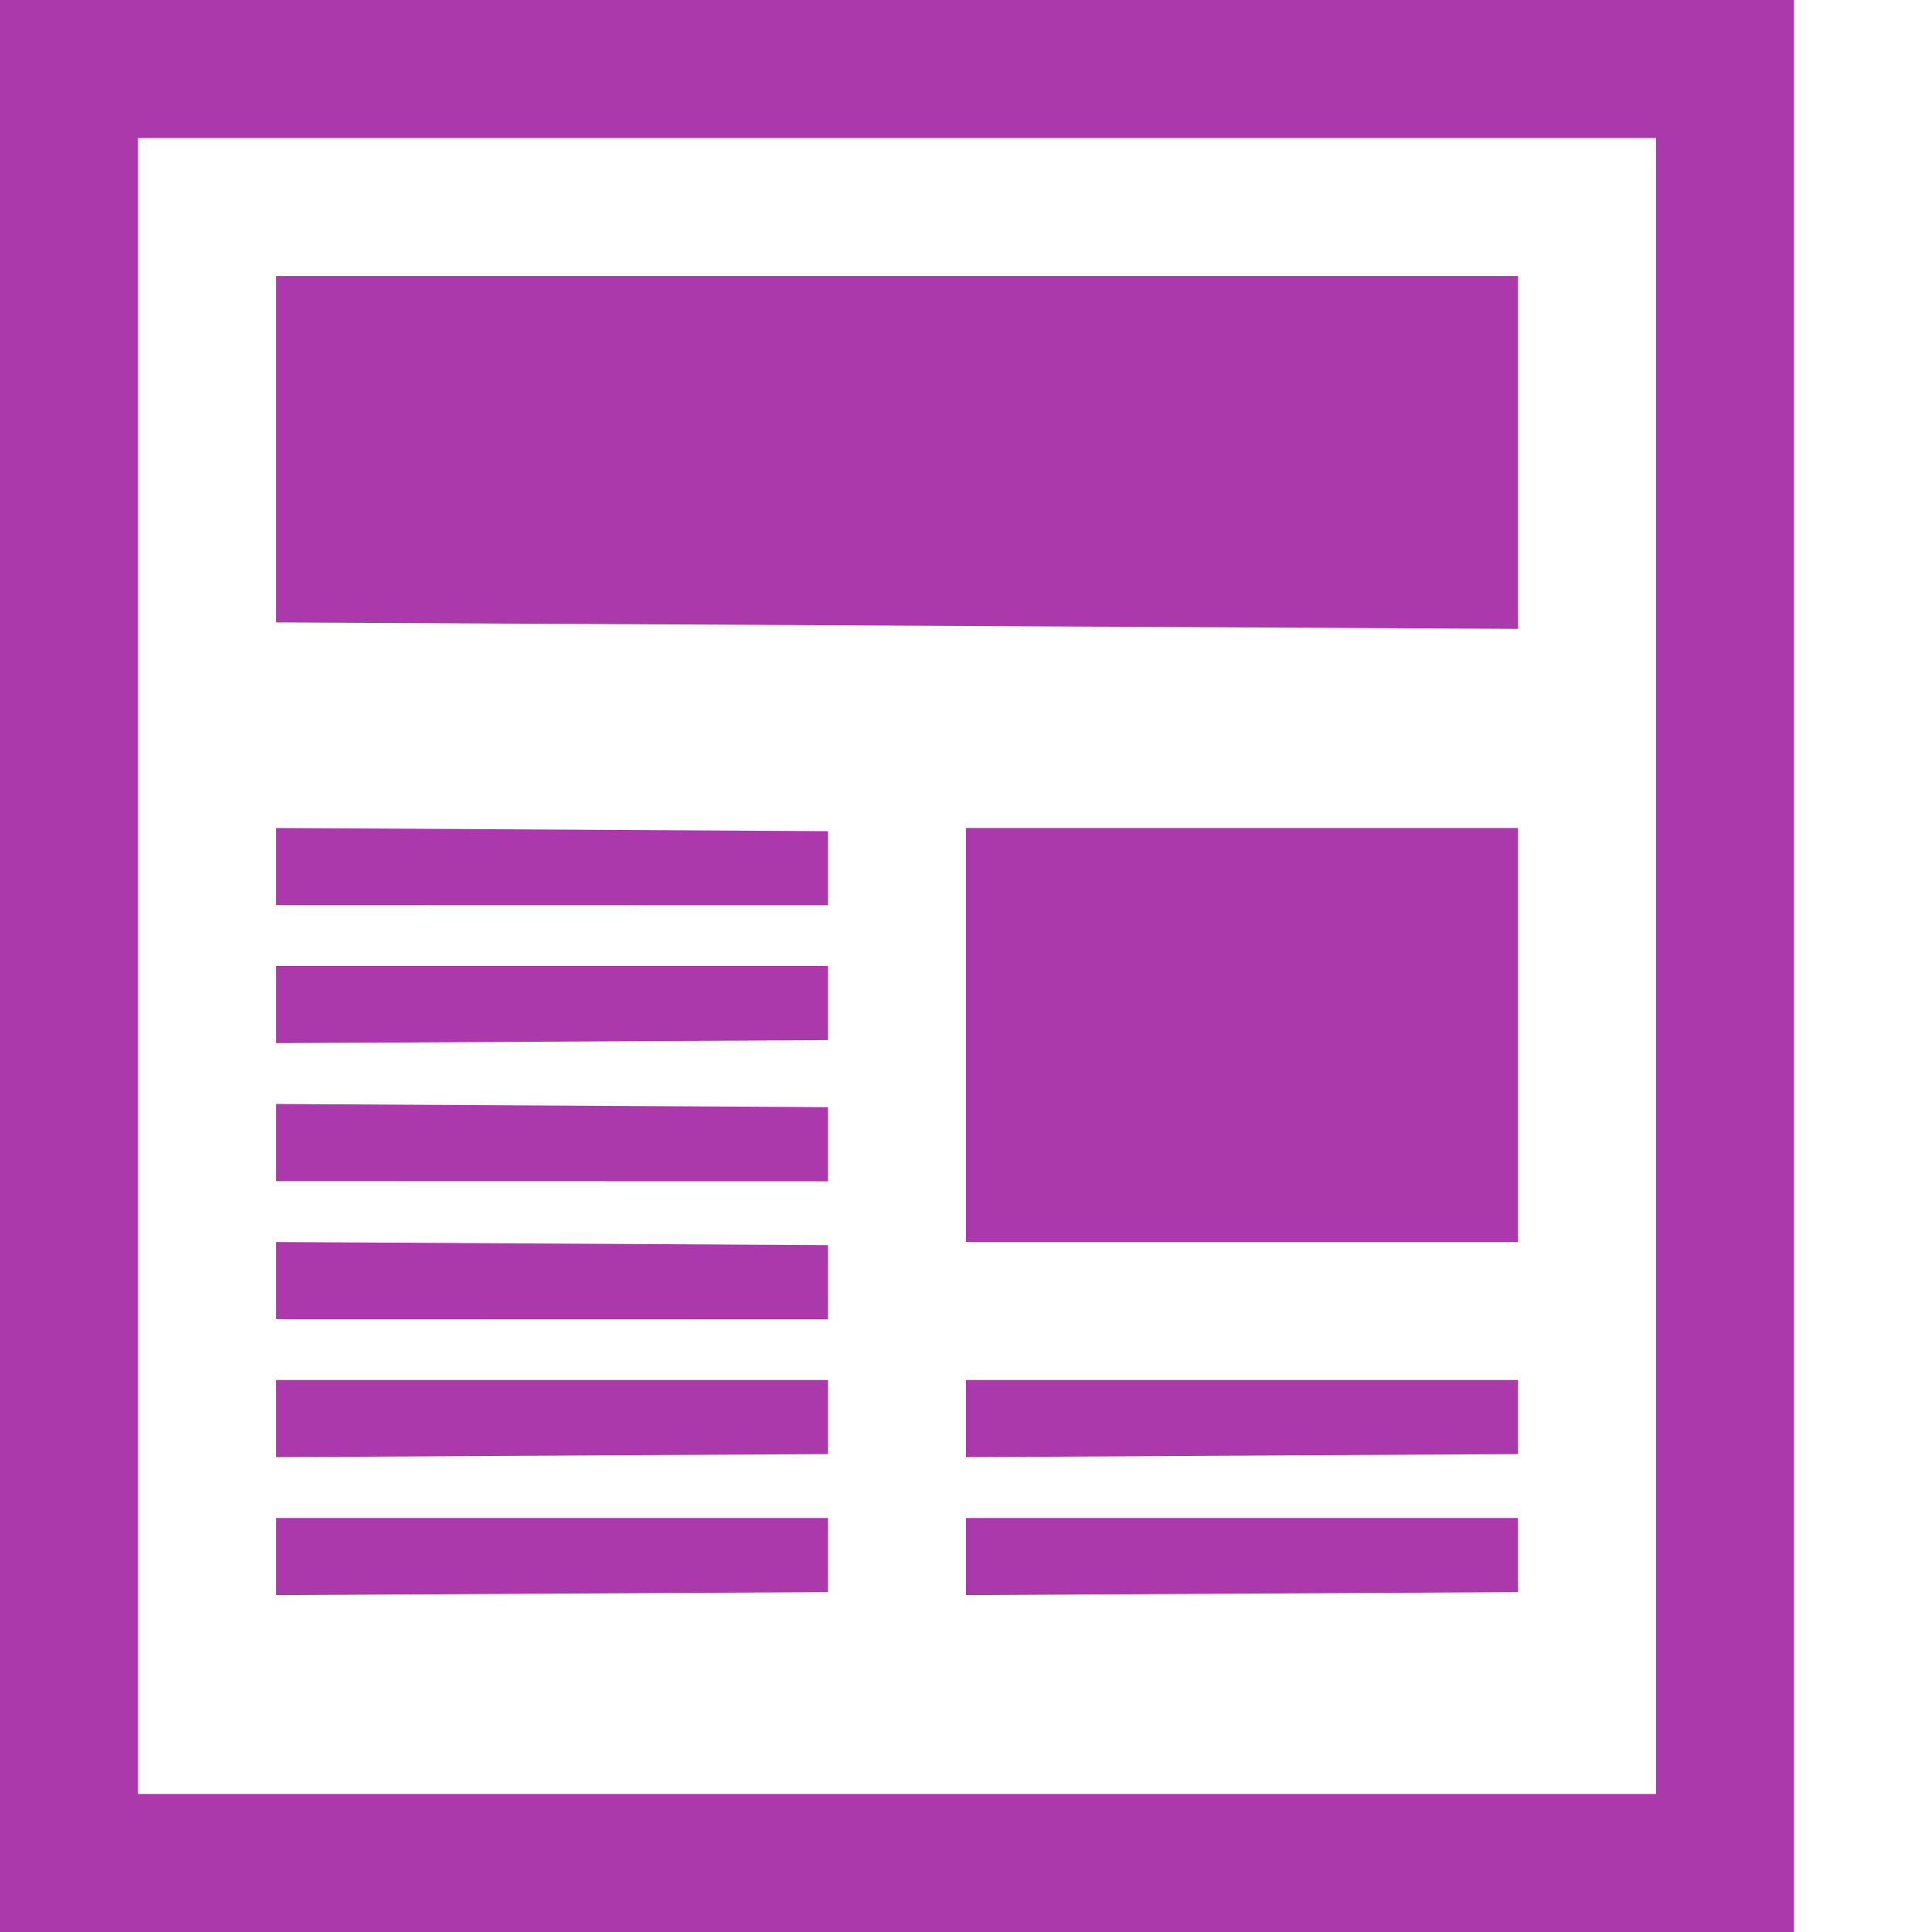
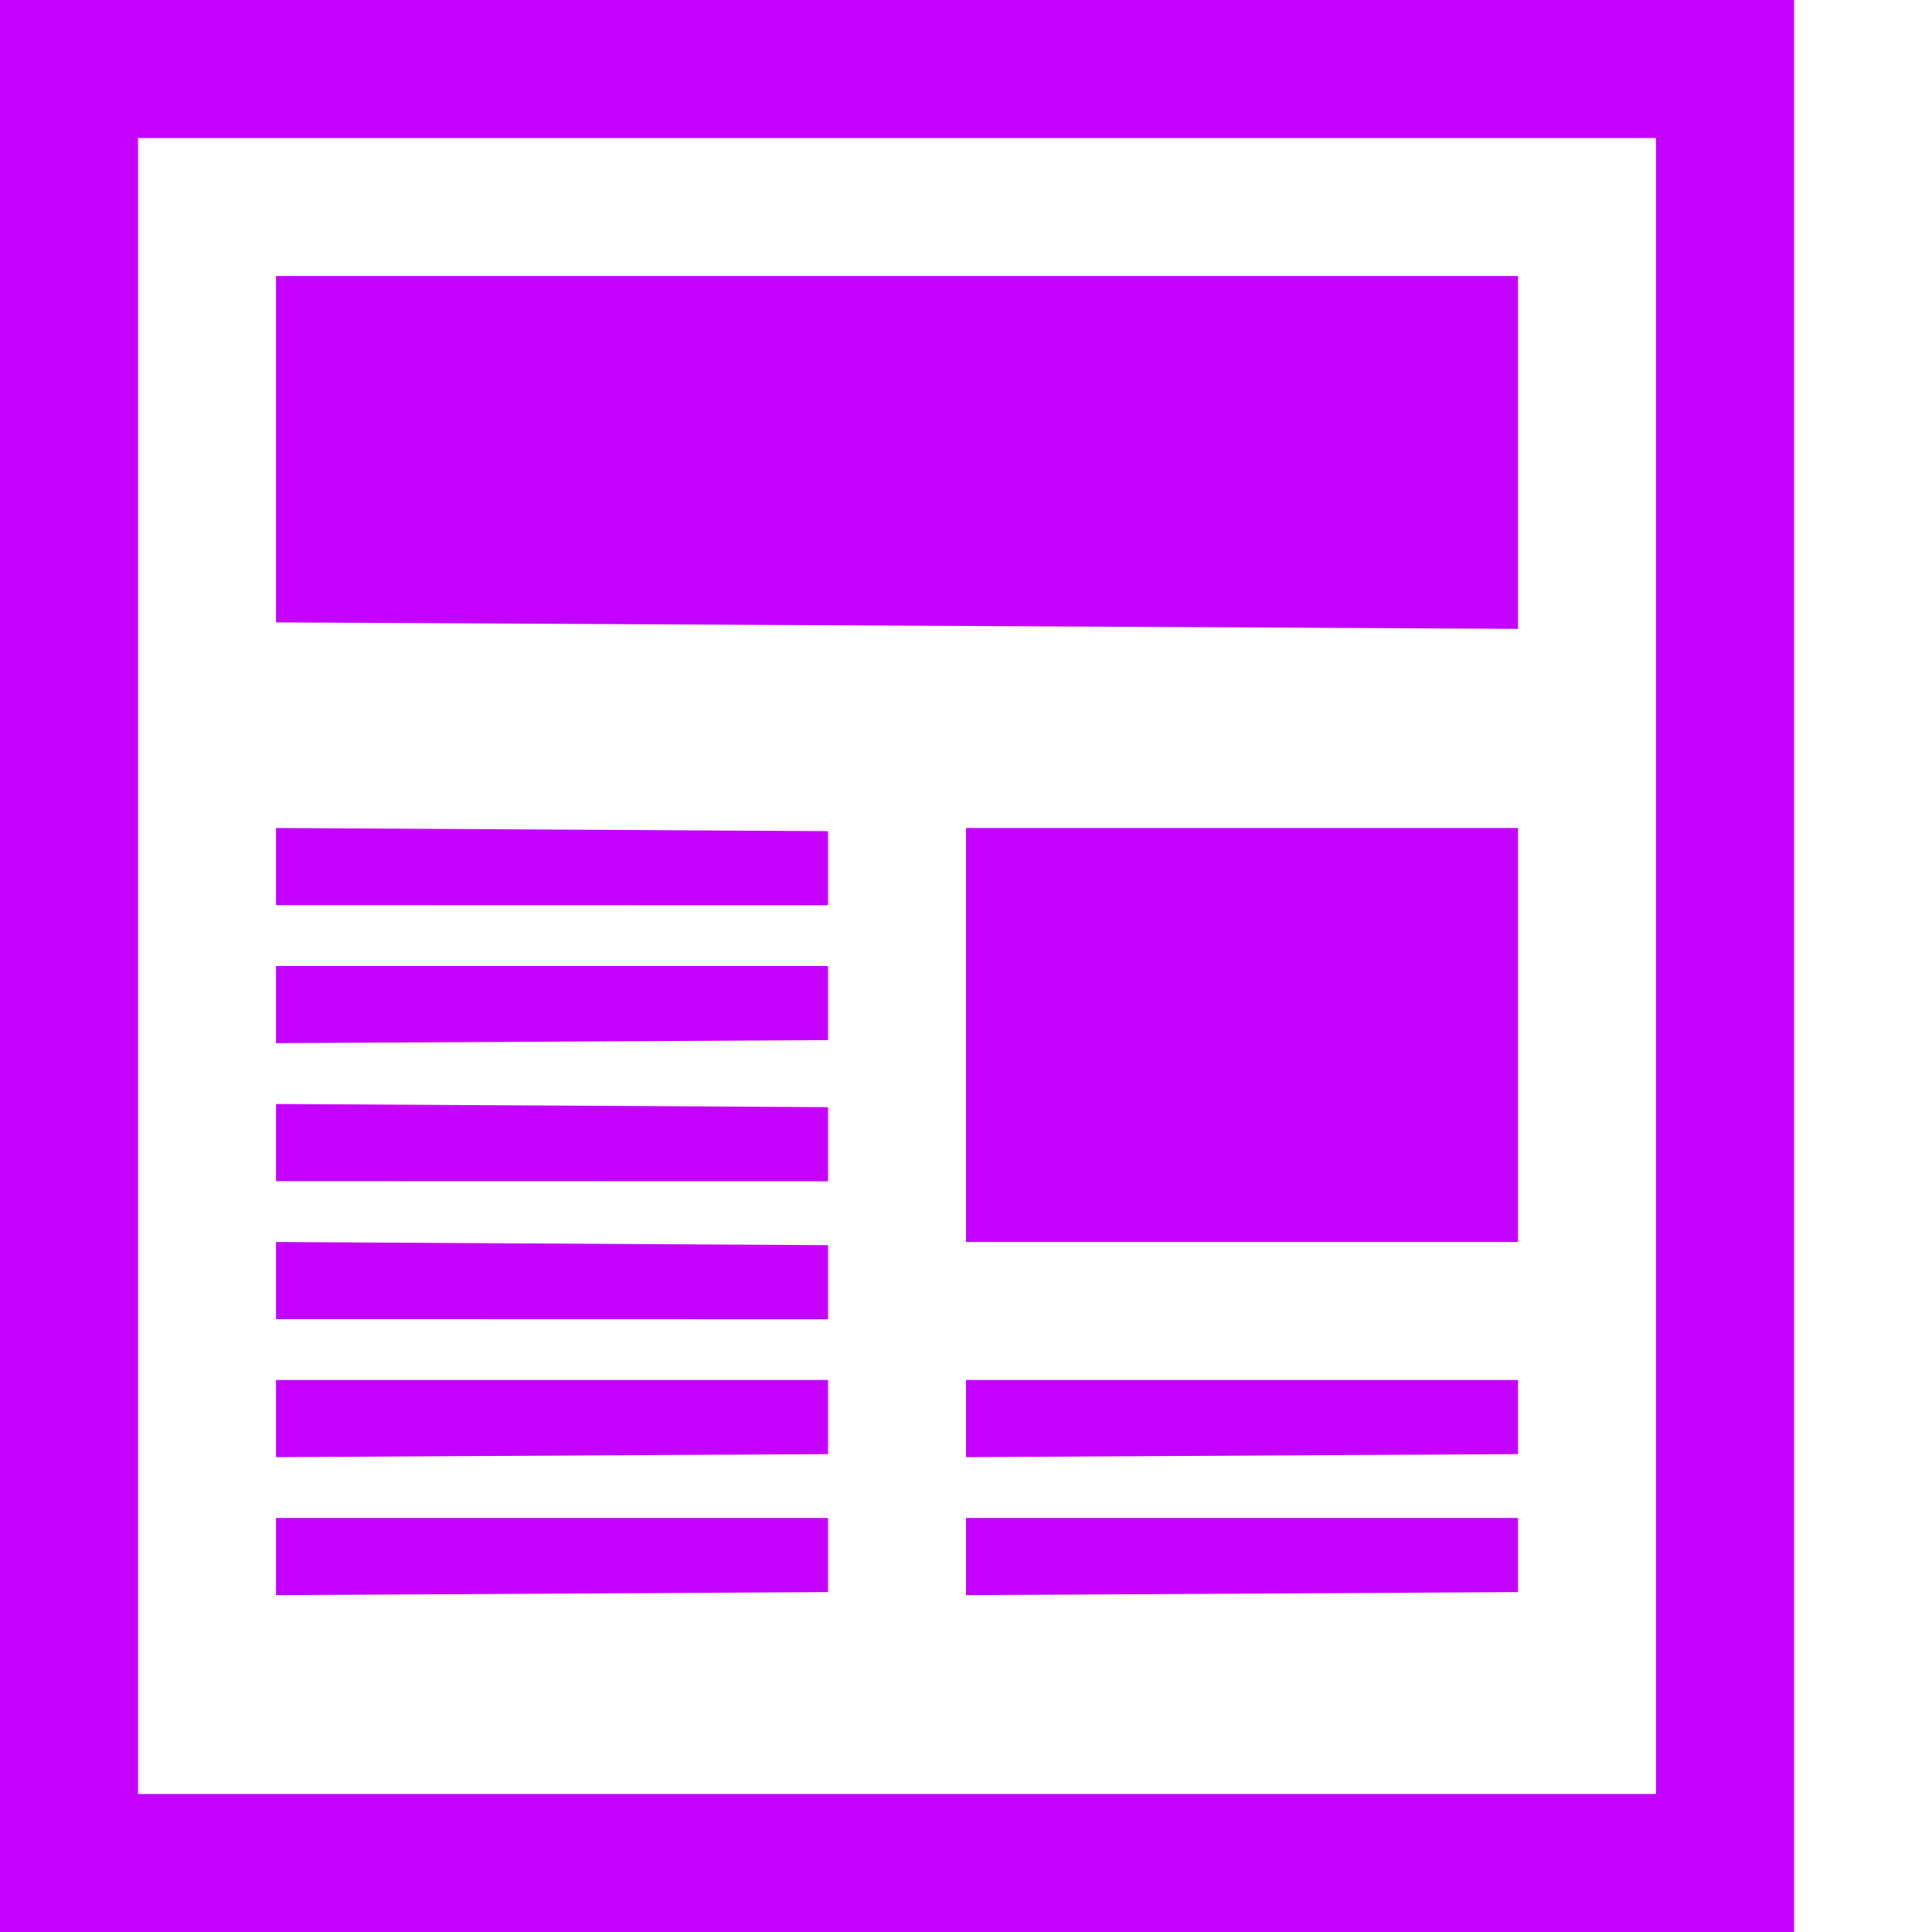
<svg xmlns="http://www.w3.org/2000/svg" width="14" height="14" viewBox="0 0 14 14" fill="none">
-   <path d="M7 11H11V11.537L7 11.559V11ZM7 10H11V10.537L7 10.559V10ZM7 6H11V9H7V6ZM2 6L6 6.023V6.56L2 6.559V6ZM2 11H6V11.537L2 11.559V11ZM2 10H6V10.537L2 10.559V10ZM2 9L6 9.023V9.56L2 9.559V9ZM2 8L6 8.023V8.56L2 8.559V8ZM2 7H6V7.537L2 7.559V7ZM2 2V4.51L11 4.557V2H2ZM0 0C0 1.561 0 8.938 0 11C0 13 0 11 0 14H10H13V0H0ZM1 1H12V13H3C1.592 13 3 13 1 13V1Z" fill="#AC39AC" />
+   <path d="M7 11H11V11.537L7 11.559V11ZM7 10H11V10.537L7 10.559V10ZM7 6H11V9H7V6ZM2 6L6 6.023V6.56L2 6.559V6ZM2 11H6V11.537L2 11.559V11ZM2 10H6V10.537L2 10.559V10ZM2 9L6 9.023V9.56L2 9.559V9ZM2 8L6 8.023V8.56L2 8.559V8ZM2 7H6V7.537L2 7.559V7ZM2 2V4.51L11 4.557V2H2ZM0 0C0 1.561 0 8.938 0 11C0 13 0 11 0 14H10H13V0H0ZM1 1H12V13H3C1.592 13 3 13 1 13V1Z" fill="#C400FF" />
</svg>
